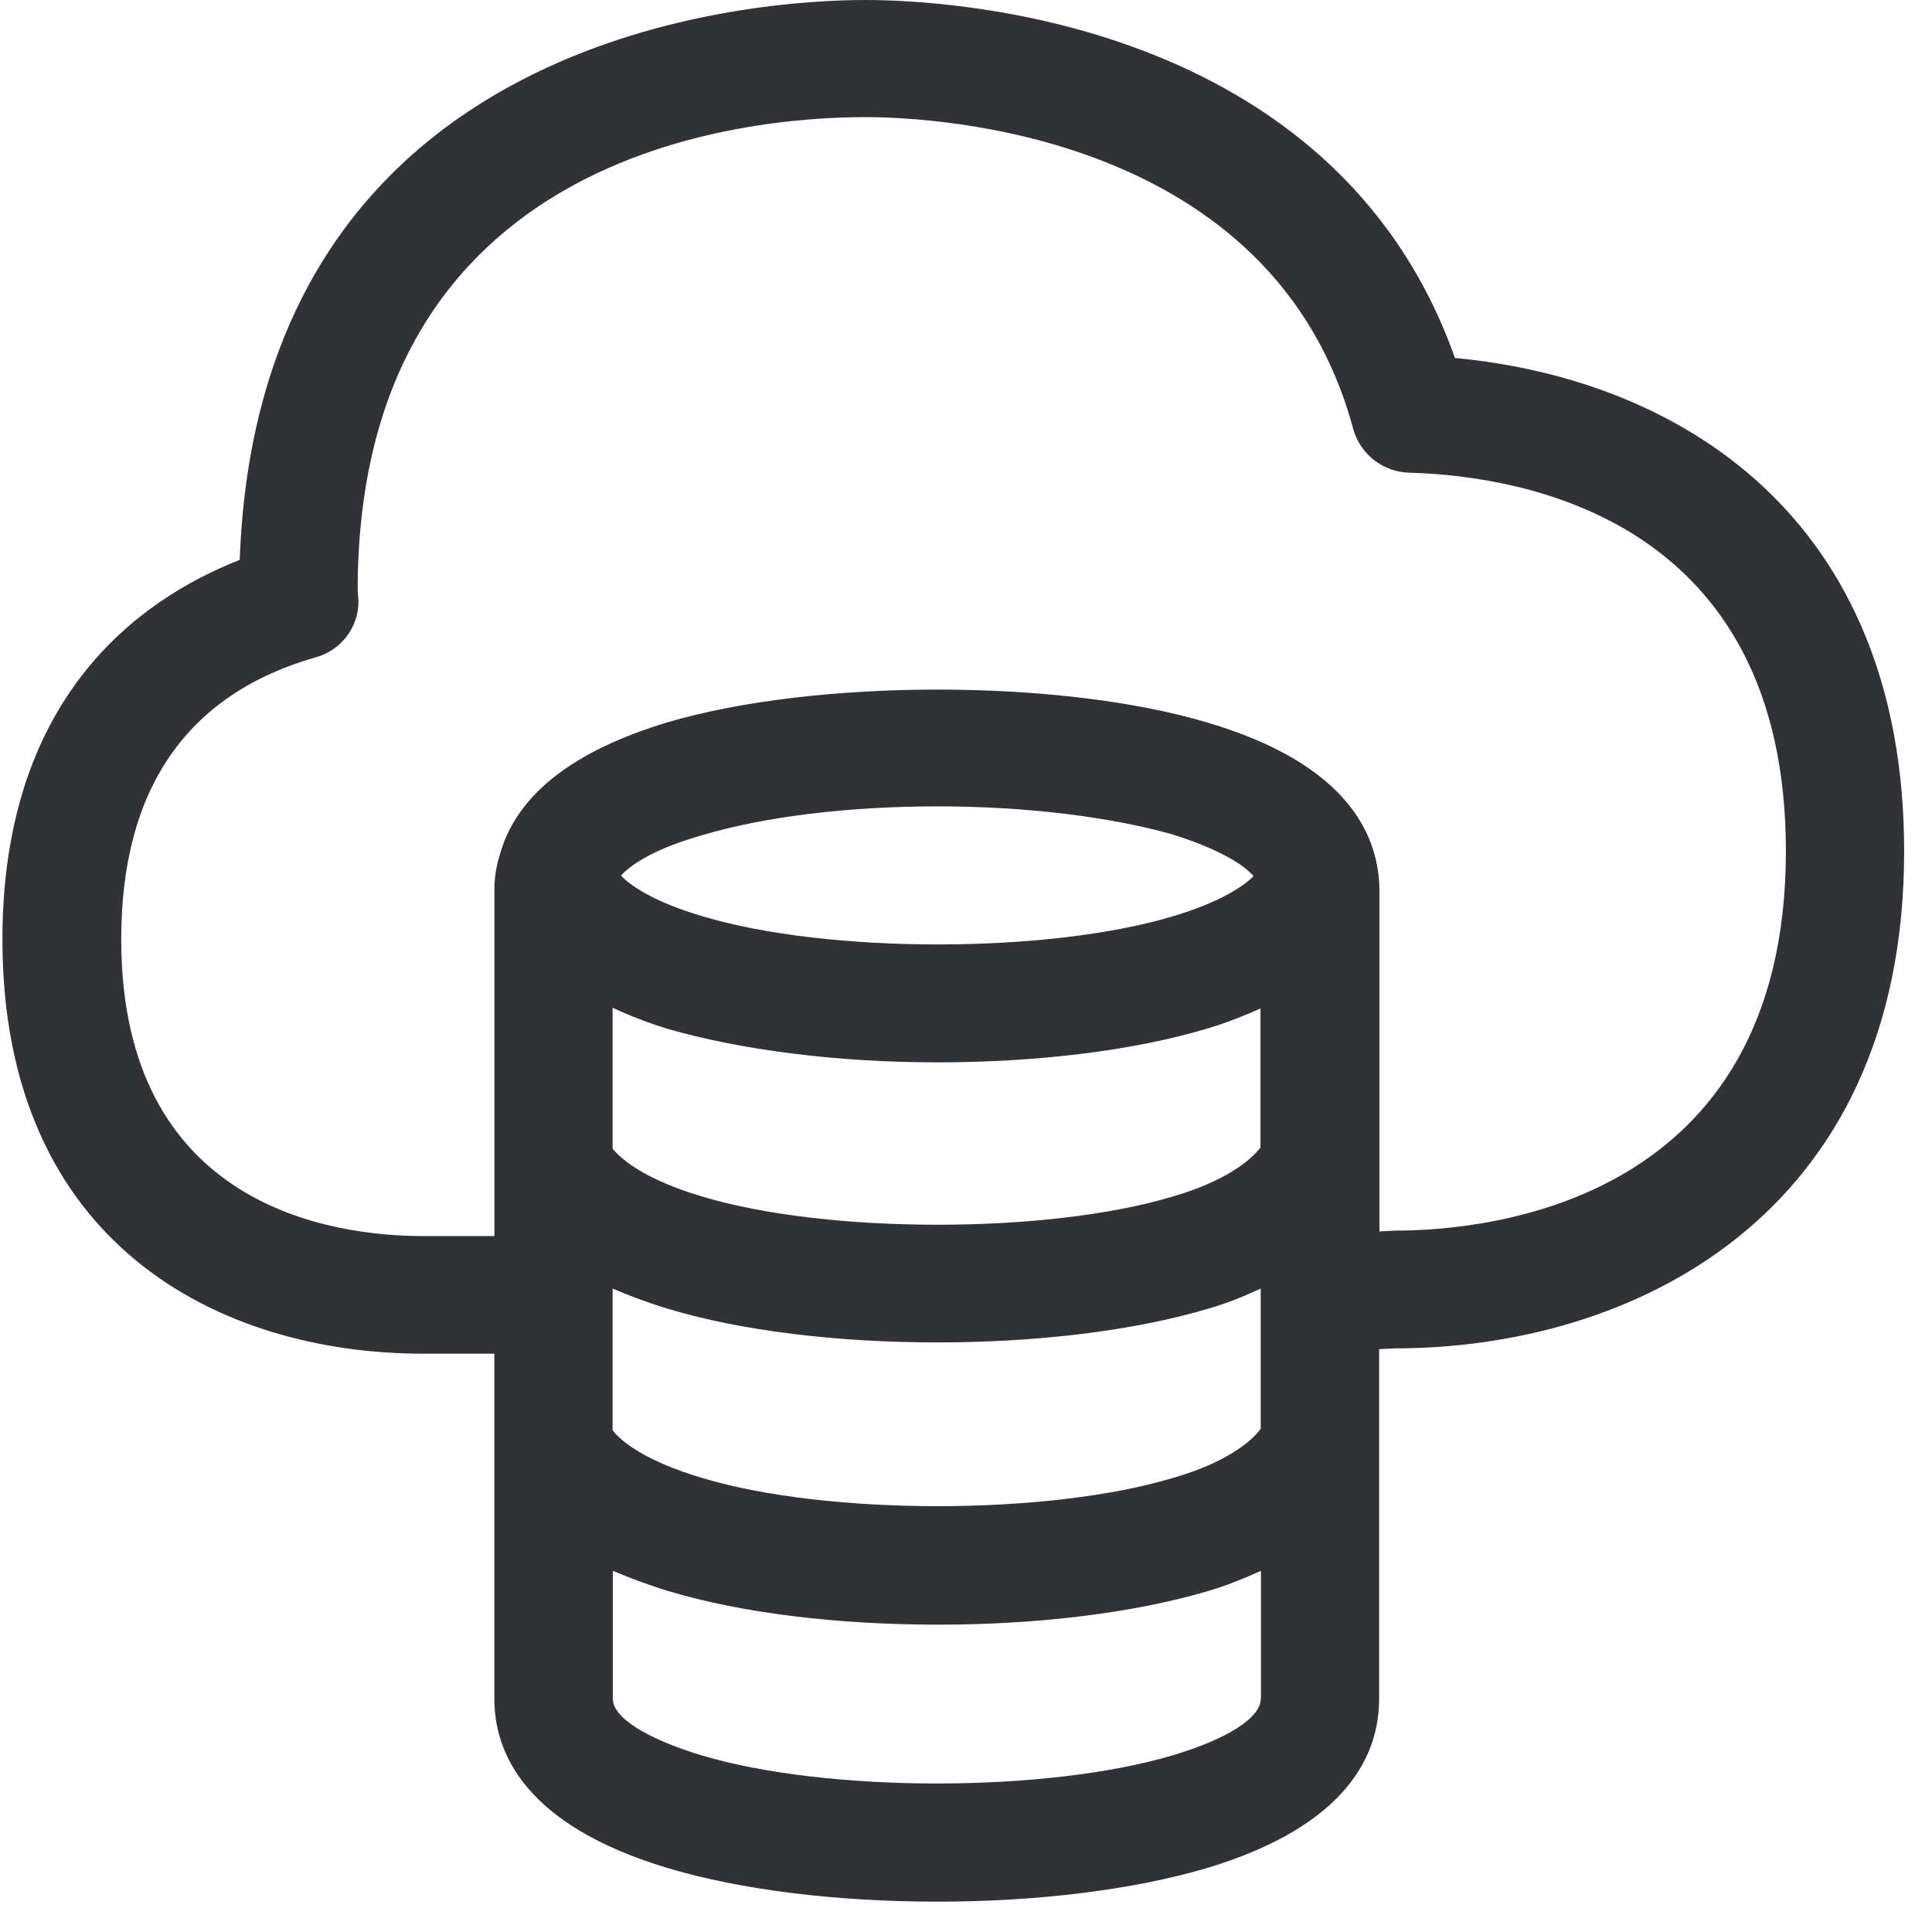
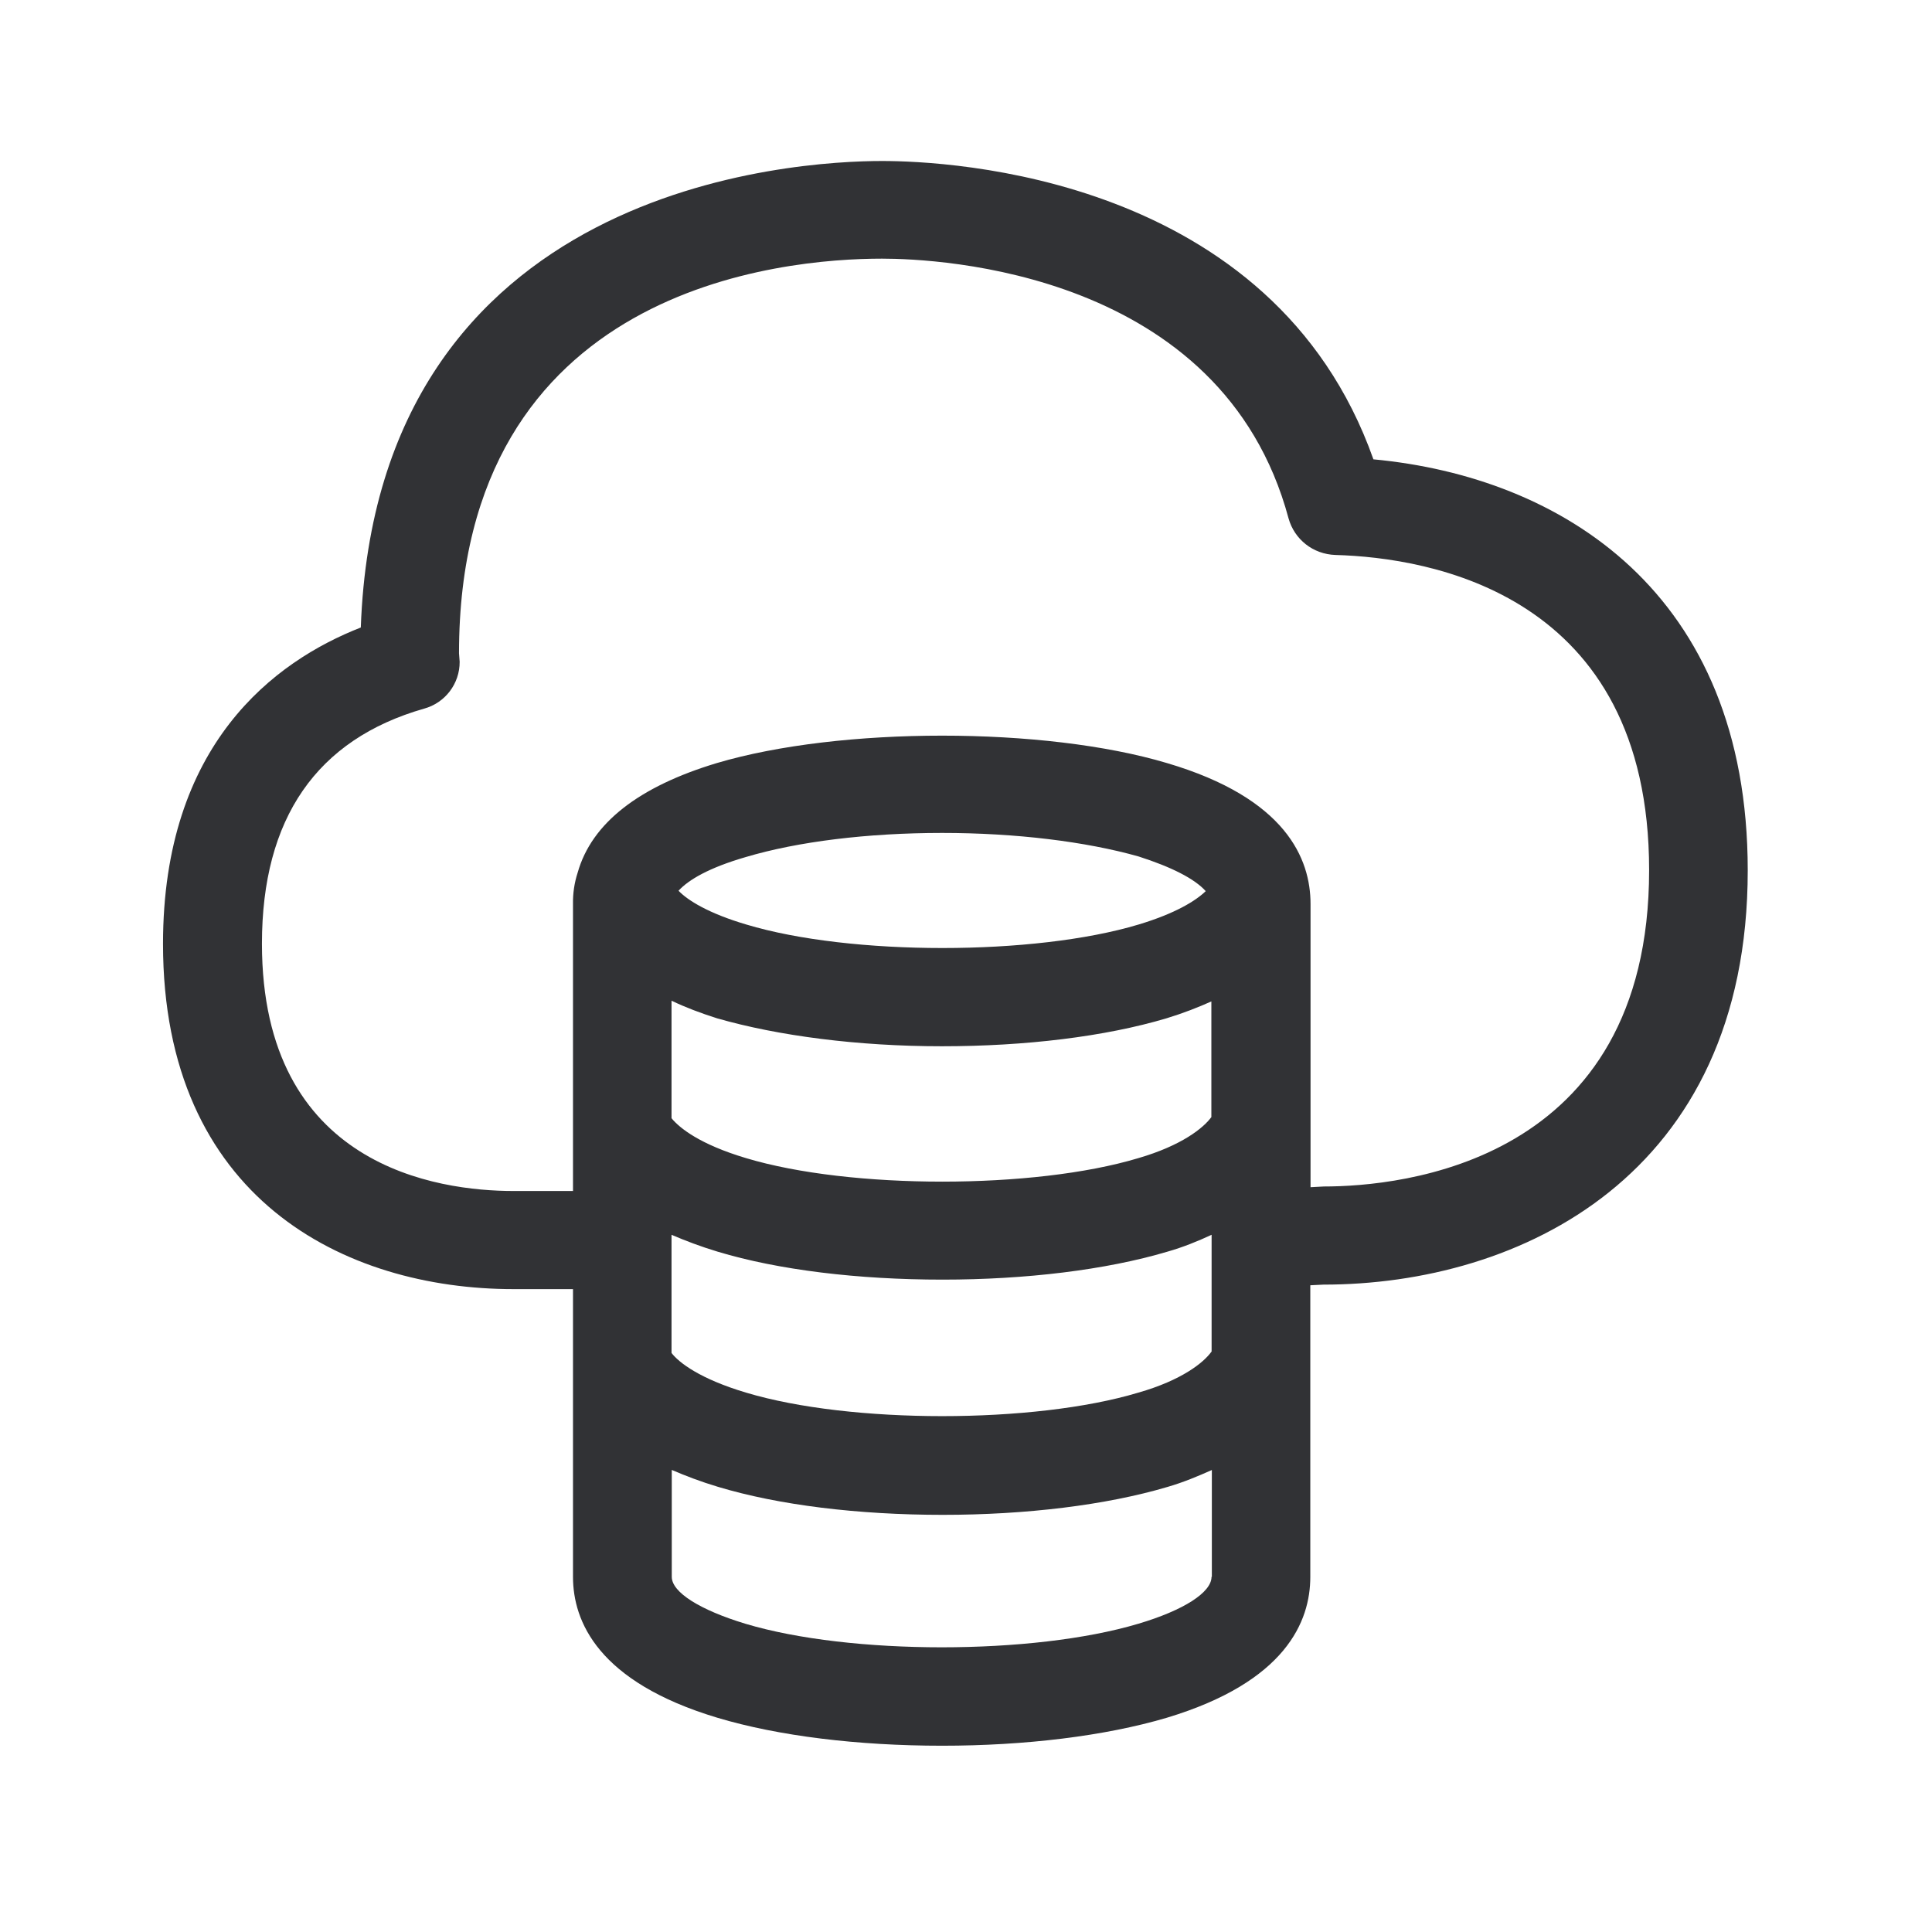
<svg xmlns="http://www.w3.org/2000/svg" width="24" height="24" viewBox="0 0 24 24">
-   <path d="M17.136 15.297v-4.221c0-.673-.363-1.577-2.141-2.101-1.825-.545-4.87-.545-6.71 0-1.159.35-1.865.894-2.073 1.633a1.43 1.43 0 00-.07.468v4.279h-.885c-1.13 0-3.751-.36-3.751-3.688 0-1.869.817-3.045 2.417-3.502a.72.72 0 00.53-.7l-.01-.127c0-5.466 4.824-5.883 6.307-5.883.833 0 5.068.185 6.06 3.873a.742.742 0 00.7.544c1.404.04 4.675.575 4.675 4.7 0 4.376-3.711 4.715-4.85 4.715l-.199.01zm-8.42-4.92c.776-.232 1.818-.36 2.928-.36 1.099 0 2.14.128 2.927.35.491.157.837.332 1.002.517-.148.145-.45.333-1.002.498-1.553.467-4.292.467-5.845 0-.561-.165-.874-.36-1.012-.505.148-.161.454-.343 1.002-.5zm6.945 3.872c-.118.164-.444.427-1.093.615-1.553.467-4.292.467-5.845 0-.69-.205-.992-.447-1.113-.595v-1.751c.205.097.434.185.68.262.91.262 2.1.417 3.35.417 1.247 0 2.434-.145 3.348-.417.256-.077.474-.165.67-.252v1.72h.003zm0 3.499c-.118.165-.444.427-1.093.612-1.553.467-4.292.467-5.845 0-.69-.205-1.002-.447-1.113-.592v-1.761c.205.087.434.175.69.252.903.272 2.09.417 3.35.417 1.237 0 2.434-.145 3.352-.417.235-.067.45-.155.659-.252v1.74zm0 3.358c0 .232-.414.497-1.093.699-1.57.467-4.292.467-5.855 0-.676-.205-1.1-.467-1.1-.7v-1.592c.205.087.434.174.69.252.904.272 2.09.417 3.35.417 1.238 0 2.434-.145 3.352-.417.235-.068.45-.158.659-.252v1.593h-.003zM10.75 0C9.472 0 3.217.34 2.978 6.955 1.691 7.459.03 8.695.03 11.67c0 3.791 2.703 5.146 5.227 5.146h.884v4.289c0 .662.373 1.566 2.151 2.1.911.273 2.101.418 3.352.418 1.237 0 2.427-.145 3.348-.417 1.778-.535 2.14-1.439 2.14-2.101V16.76l.196-.01c2.917 0 6.326-1.614 6.326-6.175 0-4.151-2.79-5.866-5.58-6.128C16.574.215 11.734 0 10.75 0z" fill="#313235" fill-rule="nonzero" />
+   <path d="M16.28 14.748V11.23c0-.56-.302-1.314-1.784-1.751-1.521-.454-4.06-.454-5.591 0-.967.291-1.555.745-1.729 1.361a1.192 1.192 0 00-.058.39v3.565H6.38c-.941 0-3.126-.3-3.126-3.072 0-1.558.68-2.538 2.014-2.92a.6.6 0 00.442-.582l-.008-.106c0-4.555 4.02-4.902 5.255-4.902.695 0 4.224.154 5.05 3.227.073.26.303.445.583.454 1.17.033 3.896.479 3.896 3.915 0 3.648-3.092 3.93-4.042 3.93l-.165.009zm-7.017-4.101c.647-.193 1.516-.3 2.44-.3.916 0 1.784.107 2.44.292.409.131.697.277.835.431-.124.12-.376.277-.835.415-1.294.389-3.577.389-4.871 0-.468-.138-.729-.3-.843-.42.123-.135.378-.286.834-.418zm5.787 3.227c-.098.137-.37.356-.91.513-1.294.389-3.577.389-4.871 0-.574-.171-.826-.373-.927-.496v-1.46c.17.082.361.154.566.219.759.218 1.75.347 2.792.347 1.04 0 2.028-.12 2.79-.347.213-.065.395-.137.558-.21v1.434h.002zm0 2.916c-.098.137-.37.356-.91.51-1.294.389-3.577.389-4.871 0-.574-.171-.835-.373-.927-.493v-1.468c.17.073.361.146.574.21.753.227 1.742.347 2.793.347 1.03 0 2.028-.12 2.792-.347.196-.056.376-.129.55-.21v1.45zm0 2.798c0 .193-.344.415-.91.583-1.308.39-3.577.39-4.88 0-.563-.171-.915-.39-.915-.583V18.26c.17.073.36.146.574.21.753.227 1.742.348 2.792.348 1.031 0 2.028-.12 2.793-.347.196-.057.375-.132.55-.21v1.327h-.004zM10.958 2c-1.064 0-6.277.283-6.476 5.795-1.073.42-2.457 1.451-2.457 3.93 0 3.16 2.252 4.289 4.356 4.289h.737v3.574c0 .552.31 1.305 1.792 1.75.76.228 1.751.348 2.793.348 1.03 0 2.022-.12 2.79-.347 1.482-.446 1.784-1.199 1.784-1.75v-3.623l.163-.008c2.431 0 5.271-1.345 5.271-5.146 0-3.46-2.325-4.888-4.65-5.106C15.813 2.179 11.78 2 10.959 2z" fill="#313235" fill-rule="nonzero" />
</svg>
